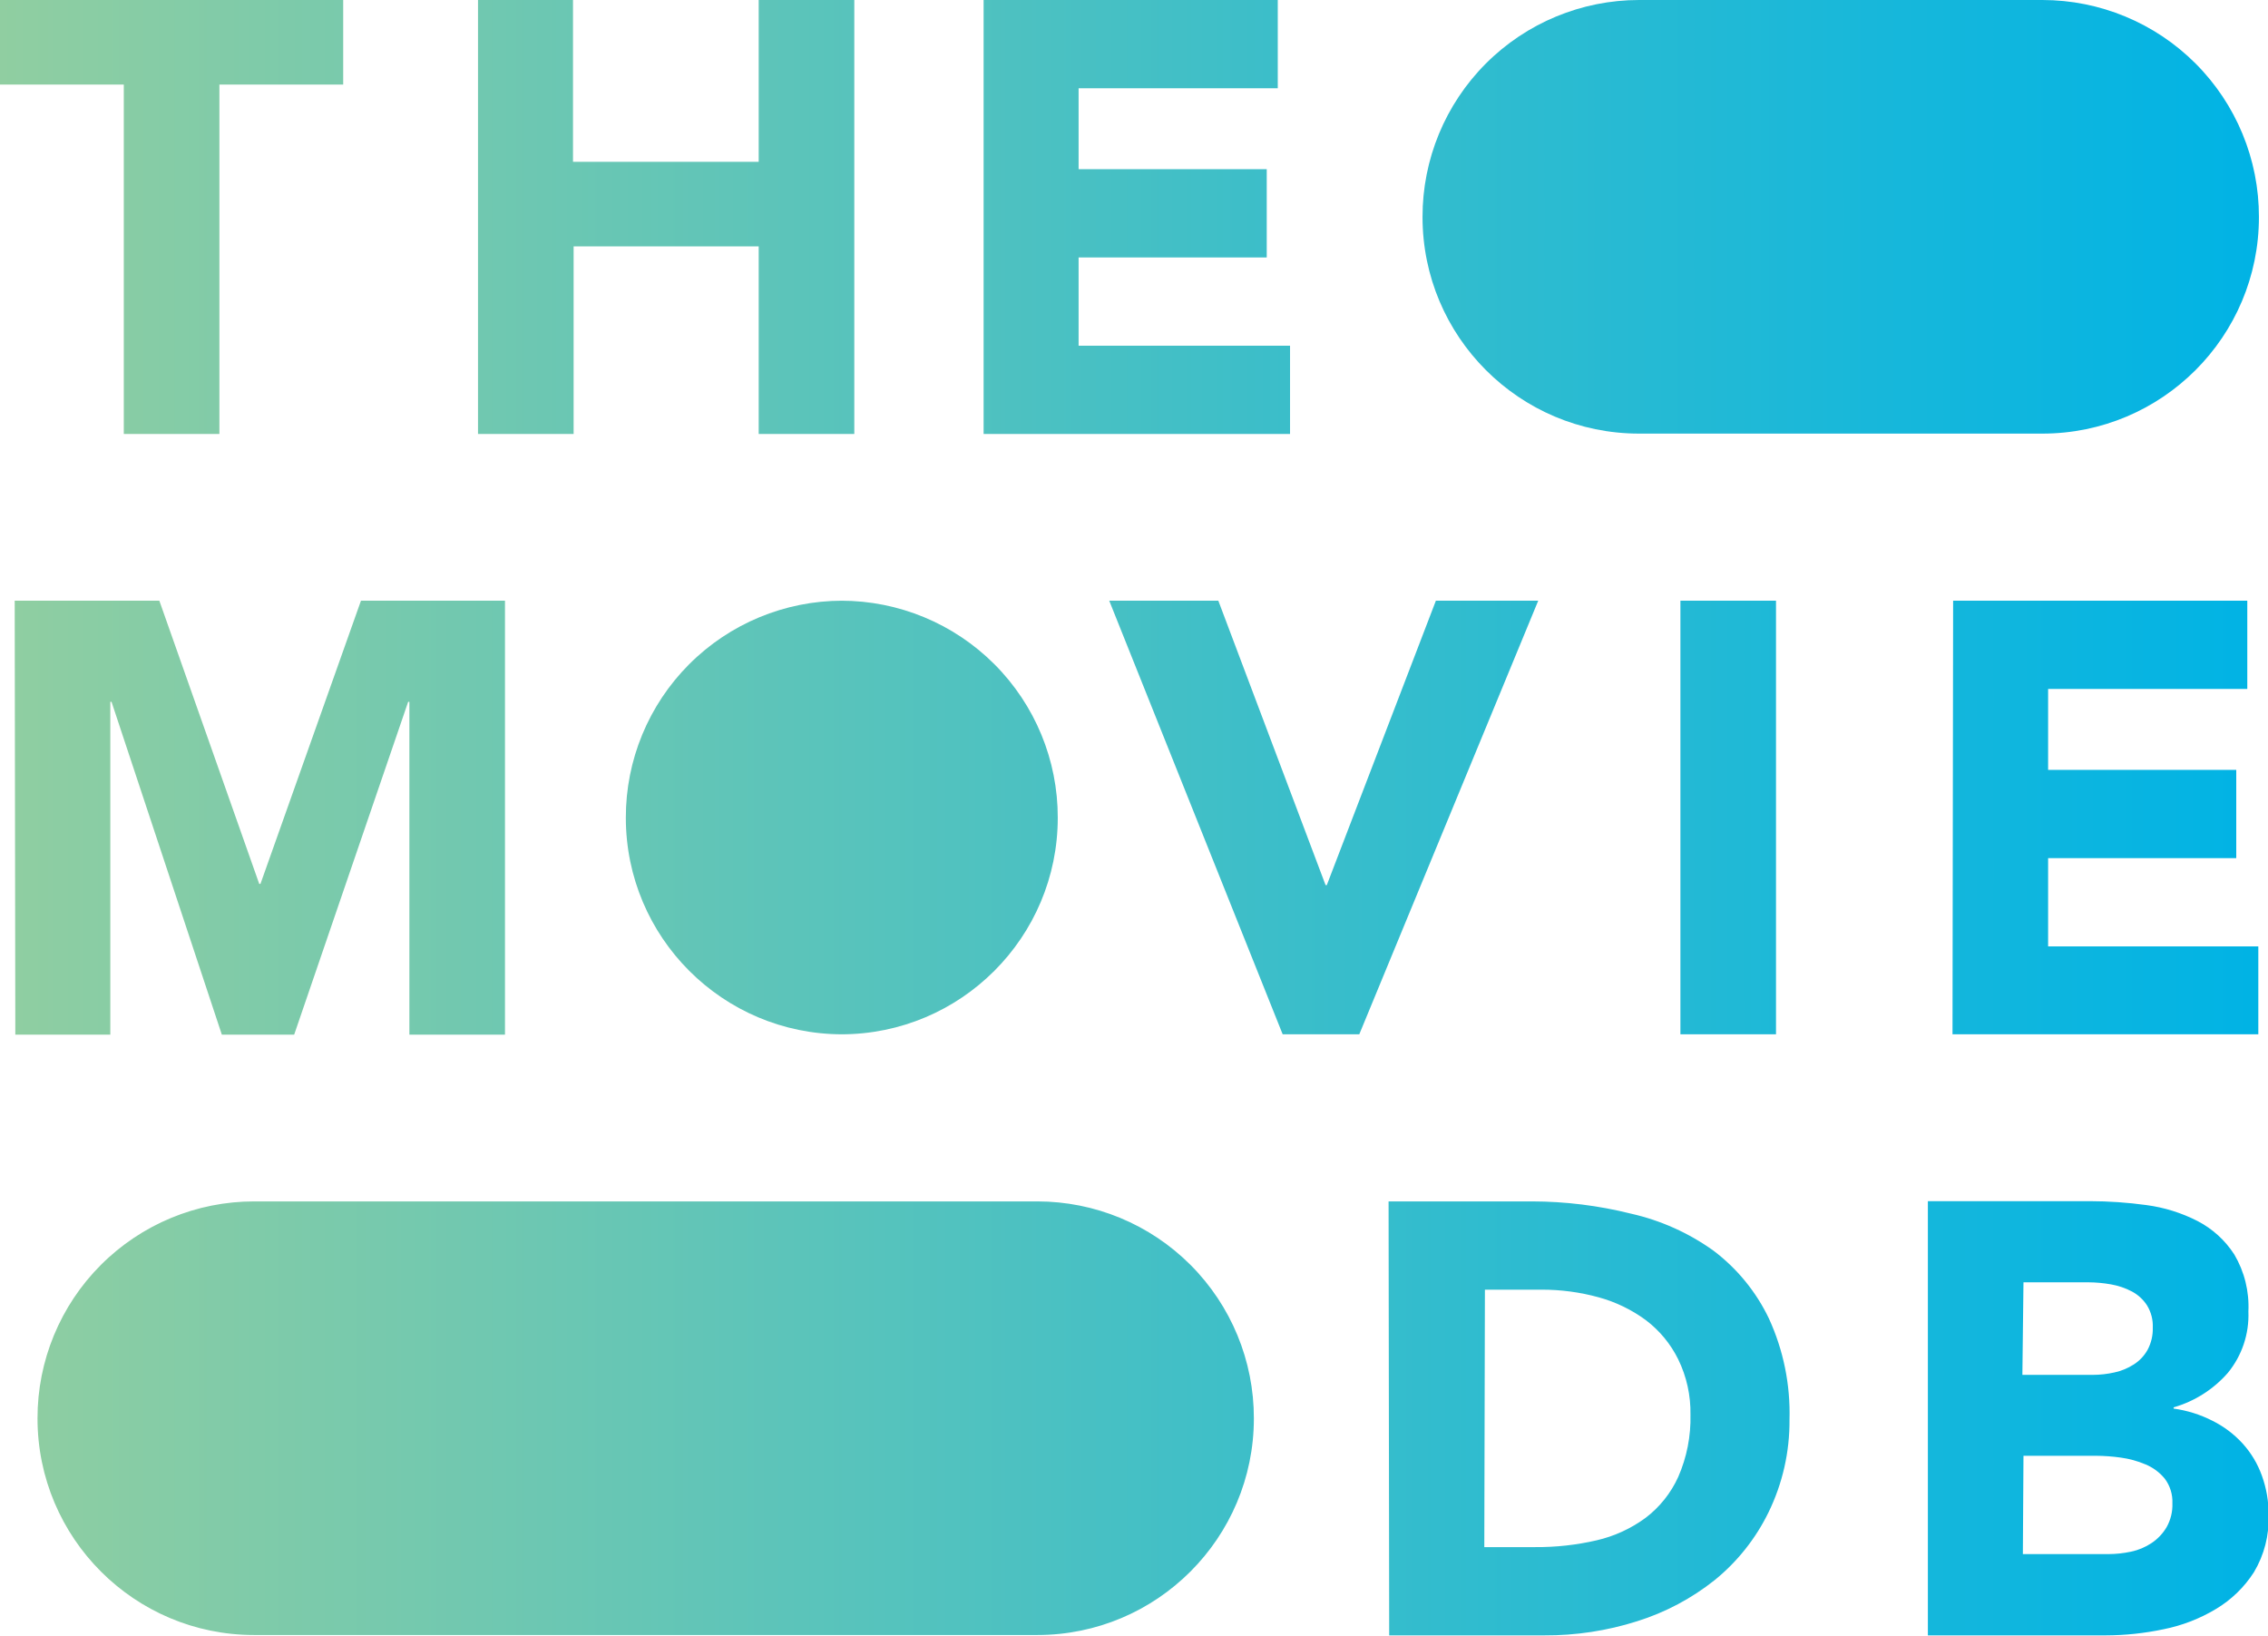
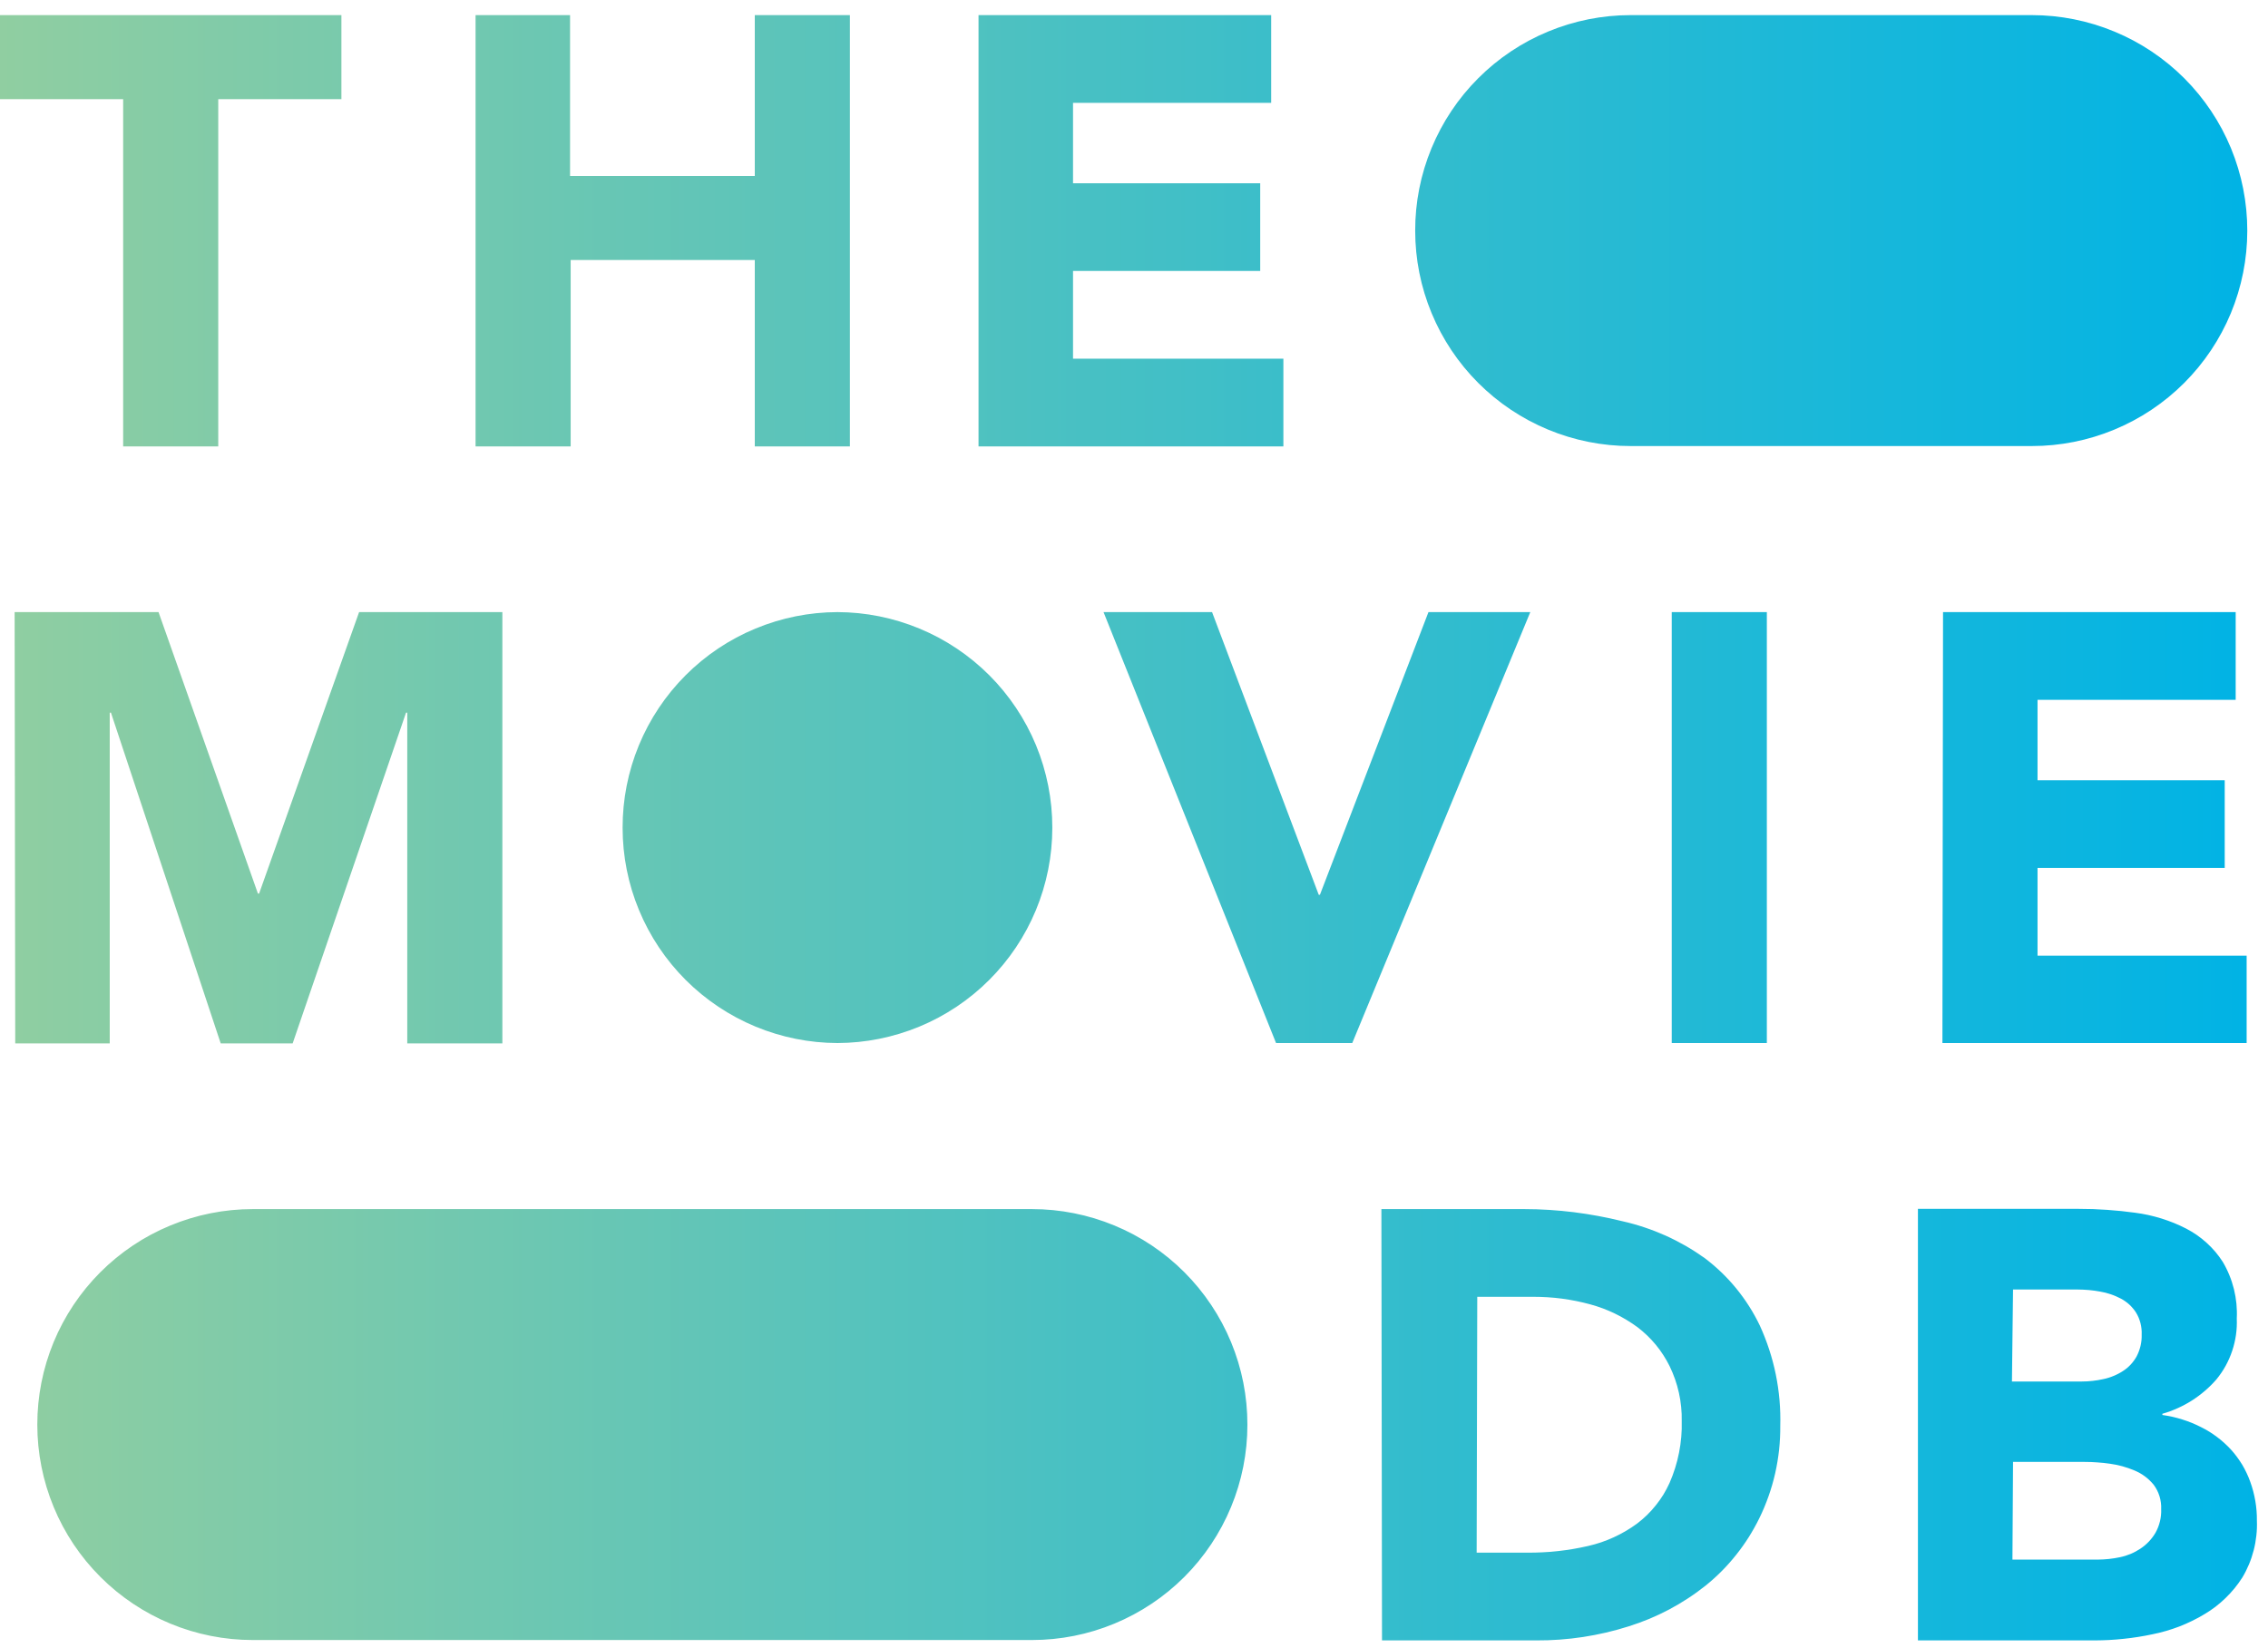
- <svg xmlns="http://www.w3.org/2000/svg" viewBox="0 0 185.04 133.4">
+ <svg xmlns="http://www.w3.org/2000/svg" version="1.2" baseProfile="tiny-ps" viewBox="0 0 600 436" width="600" height="436">
  <defs>
-     <style>.cls-1{fill:url(#linear-gradient);}</style>
-     <linearGradient id="linear-gradient" y1="66.7" x2="185.04" y2="66.7" gradientUnits="userSpaceOnUse">
+     <linearGradient id="grd1" gradientUnits="userSpaceOnUse" x1="0" y1="219.033" x2="596.903" y2="219.033">
      <stop offset="0" stop-color="#90cea1" />
      <stop offset="0.56" stop-color="#3cbec9" />
      <stop offset="1" stop-color="#00b3e5" />
    </linearGradient>
  </defs>
-   <g id="Layer_2" data-name="Layer 2">
-     <g id="Layer_1-2" data-name="Layer 1">
-       <path class="cls-1" d="M51.06,66.7h0A17.67,17.67,0,0,1,68.73,49h-.1A17.67,17.67,0,0,1,86.3,66.7h0A17.67,17.67,0,0,1,68.63,84.37h.1A17.67,17.67,0,0,1,51.06,66.7Zm82.67-31.33h32.9A17.67,17.67,0,0,0,184.3,17.7h0A17.67,17.67,0,0,0,166.63,0h-32.9A17.67,17.67,0,0,0,116.06,17.7h0A17.67,17.67,0,0,0,133.73,35.37Zm-113,98h63.9A17.67,17.67,0,0,0,102.3,115.7h0A17.67,17.67,0,0,0,84.63,98H20.73A17.67,17.67,0,0,0,3.06,115.7h0A17.67,17.67,0,0,0,20.73,133.37Zm83.92-49h6.25L125.5,49h-8.35l-8.9,23.2h-.1L99.4,49H90.5Zm32.45,0h7.8V49h-7.8Zm22.2,0h24.95V77.2H167.1V70h15.35V62.8H167.1V56.2h16.25V49h-24ZM10.1,35.4h7.8V6.9H28V0H0V6.9H10.1ZM39,35.4h7.8V20.1H61.9V35.4h7.8V0H61.9V13.2H46.75V0H39Zm41.25,0h25V28.2H88V21h15.35V13.8H88V7.2h16.25V0h-24Zm-79,49H9V57.25h.1l9,27.15H24l9.3-27.15h.1V84.4h7.8V49H29.45l-8.2,23.1h-.1L13,49H1.2Zm112.09,49H126a24.59,24.59,0,0,0,7.56-1.15,19.52,19.52,0,0,0,6.35-3.37,16.37,16.37,0,0,0,4.37-5.5A16.91,16.91,0,0,0,146,115.8a18.5,18.5,0,0,0-1.68-8.25,15.1,15.1,0,0,0-4.52-5.53A18.55,18.55,0,0,0,133.07,99,33.54,33.54,0,0,0,125,98H113.29Zm7.81-28.2h4.6a17.43,17.43,0,0,1,4.67.62,11.68,11.68,0,0,1,3.88,1.88,9,9,0,0,1,2.62,3.18,9.87,9.87,0,0,1,1,4.52,11.92,11.92,0,0,1-1,5.08,8.69,8.69,0,0,1-2.67,3.34,10.87,10.87,0,0,1-4,1.83,21.57,21.57,0,0,1-5,.55H121.1Zm36.14,28.2h14.5a23.11,23.11,0,0,0,4.73-.5,13.38,13.38,0,0,0,4.27-1.65,9.42,9.42,0,0,0,3.1-3,8.52,8.52,0,0,0,1.2-4.68,9.16,9.16,0,0,0-.55-3.2,7.79,7.79,0,0,0-1.57-2.62,8.38,8.38,0,0,0-2.45-1.85,10,10,0,0,0-3.18-1v-.1a9.28,9.28,0,0,0,4.43-2.82,7.42,7.42,0,0,0,1.67-5,8.34,8.34,0,0,0-1.15-4.65,7.88,7.88,0,0,0-3-2.73,12.9,12.9,0,0,0-4.17-1.3,34.42,34.42,0,0,0-4.63-.32h-13.2Zm7.8-28.8h5.3a10.79,10.79,0,0,1,1.85.17,5.77,5.77,0,0,1,1.7.58,3.33,3.33,0,0,1,1.23,1.13,3.22,3.22,0,0,1,.47,1.82,3.63,3.63,0,0,1-.42,1.8,3.34,3.34,0,0,1-1.13,1.2,4.78,4.78,0,0,1-1.57.65,8.16,8.16,0,0,1-1.78.2H165Zm0,14.15h5.9a15.12,15.12,0,0,1,2.05.15,7.83,7.83,0,0,1,2,.55,4,4,0,0,1,1.58,1.17,3.13,3.13,0,0,1,.62,2,3.71,3.71,0,0,1-.47,1.95,4,4,0,0,1-1.23,1.3,4.78,4.78,0,0,1-1.67.7,8.91,8.91,0,0,1-1.83.2h-7Z" />
-     </g>
-   </g>
+   <style>
+ 		tspan { white-space:pre }
+ 		.shp0 { fill: url(#grd1) } 
+ 	</style>
+   <path id="Layer" fill-rule="evenodd" class="shp0" d="M164.71 219.03C164.7 211.54 166.16 204.13 169.02 197.2C171.88 190.28 176.08 183.99 181.37 178.69C186.66 173.39 192.95 169.18 199.87 166.32C206.75 163.47 214.11 161.99 221.55 161.97C228.99 161.99 236.35 163.47 243.22 166.32C250.14 169.18 256.43 173.39 261.73 178.69C267.02 183.99 271.22 190.28 274.08 197.2C276.93 204.13 278.4 211.54 278.39 219.03C278.39 226.51 276.91 233.92 274.05 240.83C271.18 247.74 266.99 254.02 261.69 259.31C256.4 264.6 250.12 268.8 243.2 271.66C236.33 274.5 228.98 275.98 221.55 276C214.12 275.98 206.76 274.5 199.9 271.66C192.98 268.8 186.7 264.6 181.4 259.31C176.11 254.02 171.91 247.74 169.05 240.83C166.18 233.92 164.71 226.51 164.71 219.03ZM221.55 276C221.6 276 221.66 276 221.71 276L221.39 276C221.44 276 221.49 276 221.55 276ZM221.39 161.97L221.71 161.97C221.66 161.97 221.6 161.97 221.55 161.97C221.49 161.97 221.44 161.97 221.39 161.97ZM431.39 118.03C423.9 118.03 416.49 116.56 409.57 113.69C402.66 110.83 396.37 106.63 391.08 101.34C385.79 96.05 381.59 89.77 378.73 82.86C375.86 75.95 374.39 68.54 374.39 61.06C374.37 53.57 375.84 46.16 378.7 39.23C381.56 32.31 385.75 26.02 391.05 20.72C396.34 15.42 402.63 11.21 409.55 8.35C416.47 5.48 423.89 4 431.39 4L537.52 4C545.01 4 552.43 5.48 559.35 8.35C566.27 11.21 572.56 15.42 577.86 20.72C583.15 26.02 587.35 32.31 590.21 39.23C593.06 46.16 594.53 53.57 594.52 61.06C594.52 68.54 593.04 75.95 590.18 82.86C587.31 89.77 583.11 96.05 577.82 101.34C572.53 106.63 566.24 110.83 559.33 113.69C552.41 116.56 545 118.03 537.52 118.03L431.39 118.03ZM66.87 433.97C59.39 433.97 51.97 432.5 45.06 429.63C38.14 426.77 31.86 422.57 26.57 417.28C21.27 411.99 17.07 405.71 14.21 398.8C11.35 391.89 9.87 384.48 9.87 377C9.86 369.51 11.32 362.1 14.18 355.17C17.04 348.25 21.24 341.96 26.53 336.66C31.83 331.36 38.11 327.15 45.04 324.29C51.96 321.42 59.38 319.94 66.87 319.94L273 319.94C280.49 319.94 287.91 321.42 294.84 324.29C301.76 327.15 308.05 331.36 313.34 336.66C318.63 341.96 322.83 348.25 325.69 355.17C328.55 362.1 330.01 369.51 330 377C330 384.48 328.53 391.89 325.66 398.8C322.8 405.71 318.6 411.99 313.31 417.28C308.01 422.57 301.73 426.77 294.81 429.63C287.9 432.5 280.49 433.97 273 433.97L66.87 433.97ZM291.94 161.97L320.65 161.97L348.87 236.76L349.19 236.76L377.9 161.97L404.84 161.97L357.74 276L337.58 276L291.94 161.97ZM442.26 161.97L467.42 161.97L467.42 276L442.26 276L442.26 161.97ZM514.03 161.97L591.45 161.97L591.45 185.18L539.03 185.18L539.03 206.46L588.55 206.46L588.55 229.67L539.03 229.67L539.03 252.88L594.35 252.88L594.35 276L513.87 276L514.03 161.97ZM32.58 26.24L0 26.24L0 4L90.32 4L90.32 26.24L57.74 26.24L57.74 118.13L32.58 118.13L32.58 26.24ZM125.81 4L150.81 4L150.81 46.56L199.68 46.56L199.68 4L224.84 4L224.84 118.13L199.68 118.13L199.68 68.8L150.97 68.8L150.97 118.13L125.81 118.13L125.81 4ZM258.87 4L336.29 4L336.29 27.21L283.87 27.21L283.87 48.49L333.39 48.49L333.39 71.7L283.87 71.7L283.87 94.91L339.52 94.91L339.52 118.13L258.87 118.13L258.87 4ZM3.87 161.97L41.94 161.97L68.23 236.44L68.55 236.44L95 161.97L132.9 161.97L132.9 276.1L107.74 276.1L107.74 188.57L107.42 188.57L77.42 276.1L58.39 276.1L29.35 188.57L29.03 188.57L29.03 276.1L4.03 276.1L3.87 161.97ZM365.45 319.94L403.23 319.94C405.42 319.94 407.61 320.01 409.8 320.15C411.98 320.29 414.17 320.49 416.34 320.76C418.51 321.03 420.68 321.37 422.84 321.77C424.99 322.17 427.13 322.63 429.26 323.16C431.21 323.6 433.13 324.14 435.02 324.77C436.92 325.4 438.78 326.13 440.6 326.94C442.42 327.76 444.2 328.67 445.93 329.66C447.67 330.66 449.34 331.74 450.97 332.9C452.52 334.07 453.99 335.33 455.39 336.67C456.79 338.01 458.1 339.44 459.33 340.94C460.55 342.44 461.69 344.01 462.73 345.65C463.77 347.28 464.71 348.98 465.55 350.73C466.5 352.8 467.33 354.93 468.04 357.1C468.75 359.27 469.34 361.48 469.79 363.71C470.25 365.95 470.57 368.21 470.77 370.49C470.97 372.76 471.03 375.04 470.97 377.33C470.99 379.43 470.88 381.54 470.66 383.64C470.43 385.73 470.08 387.81 469.62 389.87C469.15 391.92 468.57 393.95 467.86 395.94C467.16 397.92 466.35 399.87 465.42 401.76C464.58 403.47 463.65 405.13 462.64 406.74C461.62 408.35 460.52 409.9 459.33 411.39C458.15 412.88 456.89 414.31 455.55 415.66C454.21 417.01 452.8 418.29 451.32 419.49C449.8 420.7 448.23 421.85 446.6 422.91C444.98 423.98 443.3 424.97 441.59 425.88C439.87 426.79 438.11 427.62 436.32 428.37C434.52 429.11 432.69 429.78 430.84 430.36C428.87 430.98 426.88 431.53 424.87 432C422.86 432.47 420.83 432.85 418.79 433.17C416.75 433.48 414.7 433.71 412.64 433.86C410.58 434.01 408.52 434.08 406.45 434.07L365.61 434.07L365.45 319.94ZM390.65 410.85L404.03 410.85C405.39 410.86 406.74 410.83 408.1 410.76C409.45 410.7 410.8 410.59 412.15 410.44C413.5 410.29 414.84 410.1 416.17 409.88C417.51 409.65 418.84 409.38 420.16 409.08C421.32 408.81 422.47 408.49 423.6 408.11C424.72 407.72 425.83 407.29 426.91 406.79C428 406.29 429.05 405.74 430.08 405.14C431.11 404.54 432.1 403.88 433.06 403.18C433.99 402.48 434.87 401.72 435.71 400.91C436.54 400.1 437.32 399.24 438.04 398.33C438.77 397.43 439.44 396.48 440.05 395.49C440.65 394.5 441.2 393.47 441.68 392.41C442.24 391.13 442.73 389.81 443.15 388.48C443.57 387.14 443.92 385.78 444.19 384.4C444.46 383.03 444.66 381.64 444.78 380.24C444.9 378.84 444.94 377.44 444.9 376.04C444.93 374.78 444.88 373.52 444.75 372.27C444.63 371.03 444.43 369.78 444.16 368.56C443.89 367.33 443.54 366.12 443.13 364.94C442.71 363.75 442.23 362.59 441.68 361.46C441.18 360.46 440.63 359.49 440.02 358.55C439.42 357.61 438.76 356.71 438.05 355.85C437.34 354.99 436.58 354.17 435.77 353.39C434.96 352.62 434.12 351.89 433.23 351.21C432.29 350.52 431.32 349.87 430.32 349.27C429.32 348.66 428.3 348.11 427.25 347.6C426.2 347.09 425.13 346.63 424.04 346.22C422.94 345.81 421.83 345.46 420.71 345.15C419.48 344.82 418.25 344.52 417 344.27C415.76 344.02 414.5 343.81 413.25 343.64C411.99 343.47 410.72 343.35 409.45 343.27C408.19 343.19 406.92 343.15 405.65 343.15L390.81 343.15L390.65 410.85ZM507.39 319.88L549.97 319.88C551.22 319.88 552.46 319.9 553.71 319.94C554.96 319.99 556.21 320.05 557.45 320.14C558.7 320.23 559.94 320.33 561.18 320.46C562.43 320.59 563.67 320.74 564.9 320.91C566.07 321.06 567.24 321.27 568.39 321.52C569.54 321.78 570.68 322.08 571.81 322.43C572.93 322.78 574.05 323.18 575.14 323.62C576.23 324.07 577.3 324.56 578.35 325.1C579.33 325.61 580.28 326.18 581.19 326.81C582.09 327.44 582.95 328.12 583.77 328.87C584.59 329.61 585.35 330.4 586.07 331.24C586.78 332.09 587.43 332.97 588.03 333.9C588.7 335.02 589.28 336.2 589.77 337.4C590.27 338.61 590.67 339.86 590.99 341.12C591.3 342.39 591.52 343.68 591.65 344.98C591.77 346.28 591.81 347.59 591.74 348.89C591.8 350.34 591.73 351.79 591.53 353.22C591.32 354.66 590.99 356.07 590.53 357.44C590.07 358.82 589.49 360.15 588.79 361.42C588.09 362.69 587.27 363.89 586.35 365.01C585.41 366.09 584.4 367.1 583.31 368.03C582.23 368.96 581.07 369.82 579.87 370.59C578.66 371.36 577.4 372.04 576.09 372.62C574.79 373.21 573.44 373.71 572.06 374.1L572.06 374.42C572.96 374.55 573.84 374.71 574.72 374.9C575.6 375.1 576.47 375.34 577.33 375.61C578.19 375.88 579.04 376.18 579.87 376.52C580.7 376.86 581.52 377.24 582.32 377.65C583.07 378.02 583.79 378.42 584.5 378.86C585.2 379.3 585.89 379.77 586.55 380.27C587.21 380.76 587.85 381.3 588.46 381.85C589.08 382.41 589.67 383 590.23 383.61C590.78 384.22 591.31 384.86 591.8 385.53C592.29 386.19 592.75 386.88 593.18 387.58C593.6 388.29 593.99 389.02 594.34 389.77C594.7 390.52 595.01 391.28 595.29 392.06C595.59 392.88 595.85 393.72 596.08 394.57C596.3 395.42 596.49 396.27 596.64 397.14C596.79 398 596.9 398.87 596.97 399.75C597.04 400.62 597.07 401.5 597.06 402.37C597.11 403.69 597.07 405.01 596.92 406.32C596.78 407.63 596.55 408.92 596.22 410.2C595.89 411.47 595.48 412.72 594.97 413.94C594.46 415.16 593.87 416.33 593.19 417.46C592.56 418.45 591.87 419.39 591.13 420.3C590.39 421.2 589.6 422.06 588.75 422.88C587.91 423.69 587.03 424.46 586.1 425.17C585.17 425.88 584.2 426.53 583.19 427.13C582.13 427.77 581.05 428.36 579.93 428.9C578.82 429.45 577.69 429.94 576.54 430.39C575.38 430.83 574.21 431.23 573.02 431.57C571.83 431.92 570.63 432.21 569.42 432.45C568.17 432.72 566.91 432.95 565.64 433.15C564.38 433.35 563.11 433.52 561.83 433.65C560.56 433.79 559.28 433.89 558 433.96C556.72 434.03 555.44 434.06 554.16 434.07L507.39 434.07L507.39 319.88ZM532.26 365.56L550.77 365.56C551.26 365.56 551.74 365.54 552.22 365.52C552.7 365.49 553.18 365.45 553.66 365.39C554.14 365.34 554.62 365.27 555.1 365.19C555.57 365.11 556.05 365.02 556.52 364.91C556.96 364.82 557.41 364.7 557.85 364.56C558.29 364.42 558.72 364.27 559.14 364.09C559.57 363.92 559.98 363.72 560.39 363.51C560.8 363.3 561.19 363.07 561.58 362.82C561.96 362.58 562.32 362.31 562.67 362.03C563.01 361.74 563.34 361.44 563.65 361.11C563.95 360.79 564.24 360.44 564.5 360.08C564.77 359.72 565.01 359.34 565.23 358.95C565.46 358.51 565.67 358.05 565.84 357.58C566.02 357.11 566.16 356.62 566.28 356.14C566.39 355.65 566.48 355.15 566.53 354.65C566.58 354.15 566.59 353.65 566.58 353.15C566.6 352.63 566.59 352.12 566.53 351.61C566.48 351.1 566.39 350.6 566.26 350.1C566.13 349.6 565.97 349.12 565.77 348.64C565.57 348.17 565.33 347.72 565.06 347.28C564.82 346.9 564.55 346.53 564.25 346.19C563.96 345.84 563.65 345.51 563.31 345.2C562.98 344.9 562.63 344.61 562.25 344.35C561.88 344.09 561.5 343.85 561.1 343.64C560.67 343.41 560.23 343.2 559.78 343.01C559.34 342.82 558.89 342.64 558.43 342.49C557.97 342.33 557.5 342.19 557.03 342.07C556.56 341.95 556.09 341.85 555.61 341.77C555.12 341.68 554.63 341.6 554.13 341.53C553.64 341.47 553.14 341.41 552.64 341.36C552.14 341.32 551.64 341.28 551.14 341.26C550.65 341.23 550.15 341.22 549.65 341.22L532.55 341.22L532.26 365.56ZM532.39 412.69L554.97 412.69C555.46 412.69 555.96 412.67 556.45 412.64C556.95 412.62 557.44 412.58 557.94 412.52C558.43 412.47 558.92 412.4 559.41 412.32C559.9 412.24 560.39 412.15 560.87 412.05C561.35 411.95 561.82 411.82 562.29 411.68C562.76 411.53 563.22 411.36 563.67 411.18C564.12 410.99 564.57 410.78 565 410.54C565.43 410.31 565.85 410.06 566.26 409.79C566.66 409.52 567.05 409.23 567.42 408.92C567.79 408.6 568.15 408.27 568.48 407.92C568.81 407.57 569.13 407.2 569.42 406.81C569.71 406.42 569.98 406.02 570.23 405.6C570.49 405.12 570.73 404.63 570.93 404.12C571.12 403.61 571.29 403.09 571.42 402.56C571.55 402.03 571.64 401.49 571.69 400.95C571.75 400.4 571.76 399.86 571.74 399.31C571.77 398.74 571.74 398.16 571.66 397.6C571.59 397.03 571.47 396.46 571.3 395.92C571.13 395.37 570.91 394.84 570.65 394.32C570.39 393.81 570.09 393.32 569.74 392.86C569.4 392.45 569.04 392.06 568.65 391.69C568.27 391.32 567.86 390.98 567.43 390.66C567 390.34 566.55 390.05 566.09 389.79C565.62 389.53 565.14 389.3 564.65 389.09C564.13 388.87 563.61 388.67 563.08 388.49C562.55 388.31 562.02 388.14 561.48 387.99C560.94 387.84 560.4 387.71 559.85 387.6C559.3 387.49 558.75 387.39 558.19 387.32C557.65 387.24 557.1 387.17 556.55 387.11C556 387.06 555.45 387.01 554.9 386.97C554.34 386.92 553.79 386.89 553.24 386.87C552.69 386.85 552.13 386.84 551.58 386.84L532.55 386.84L532.39 412.69Z" />
</svg>
